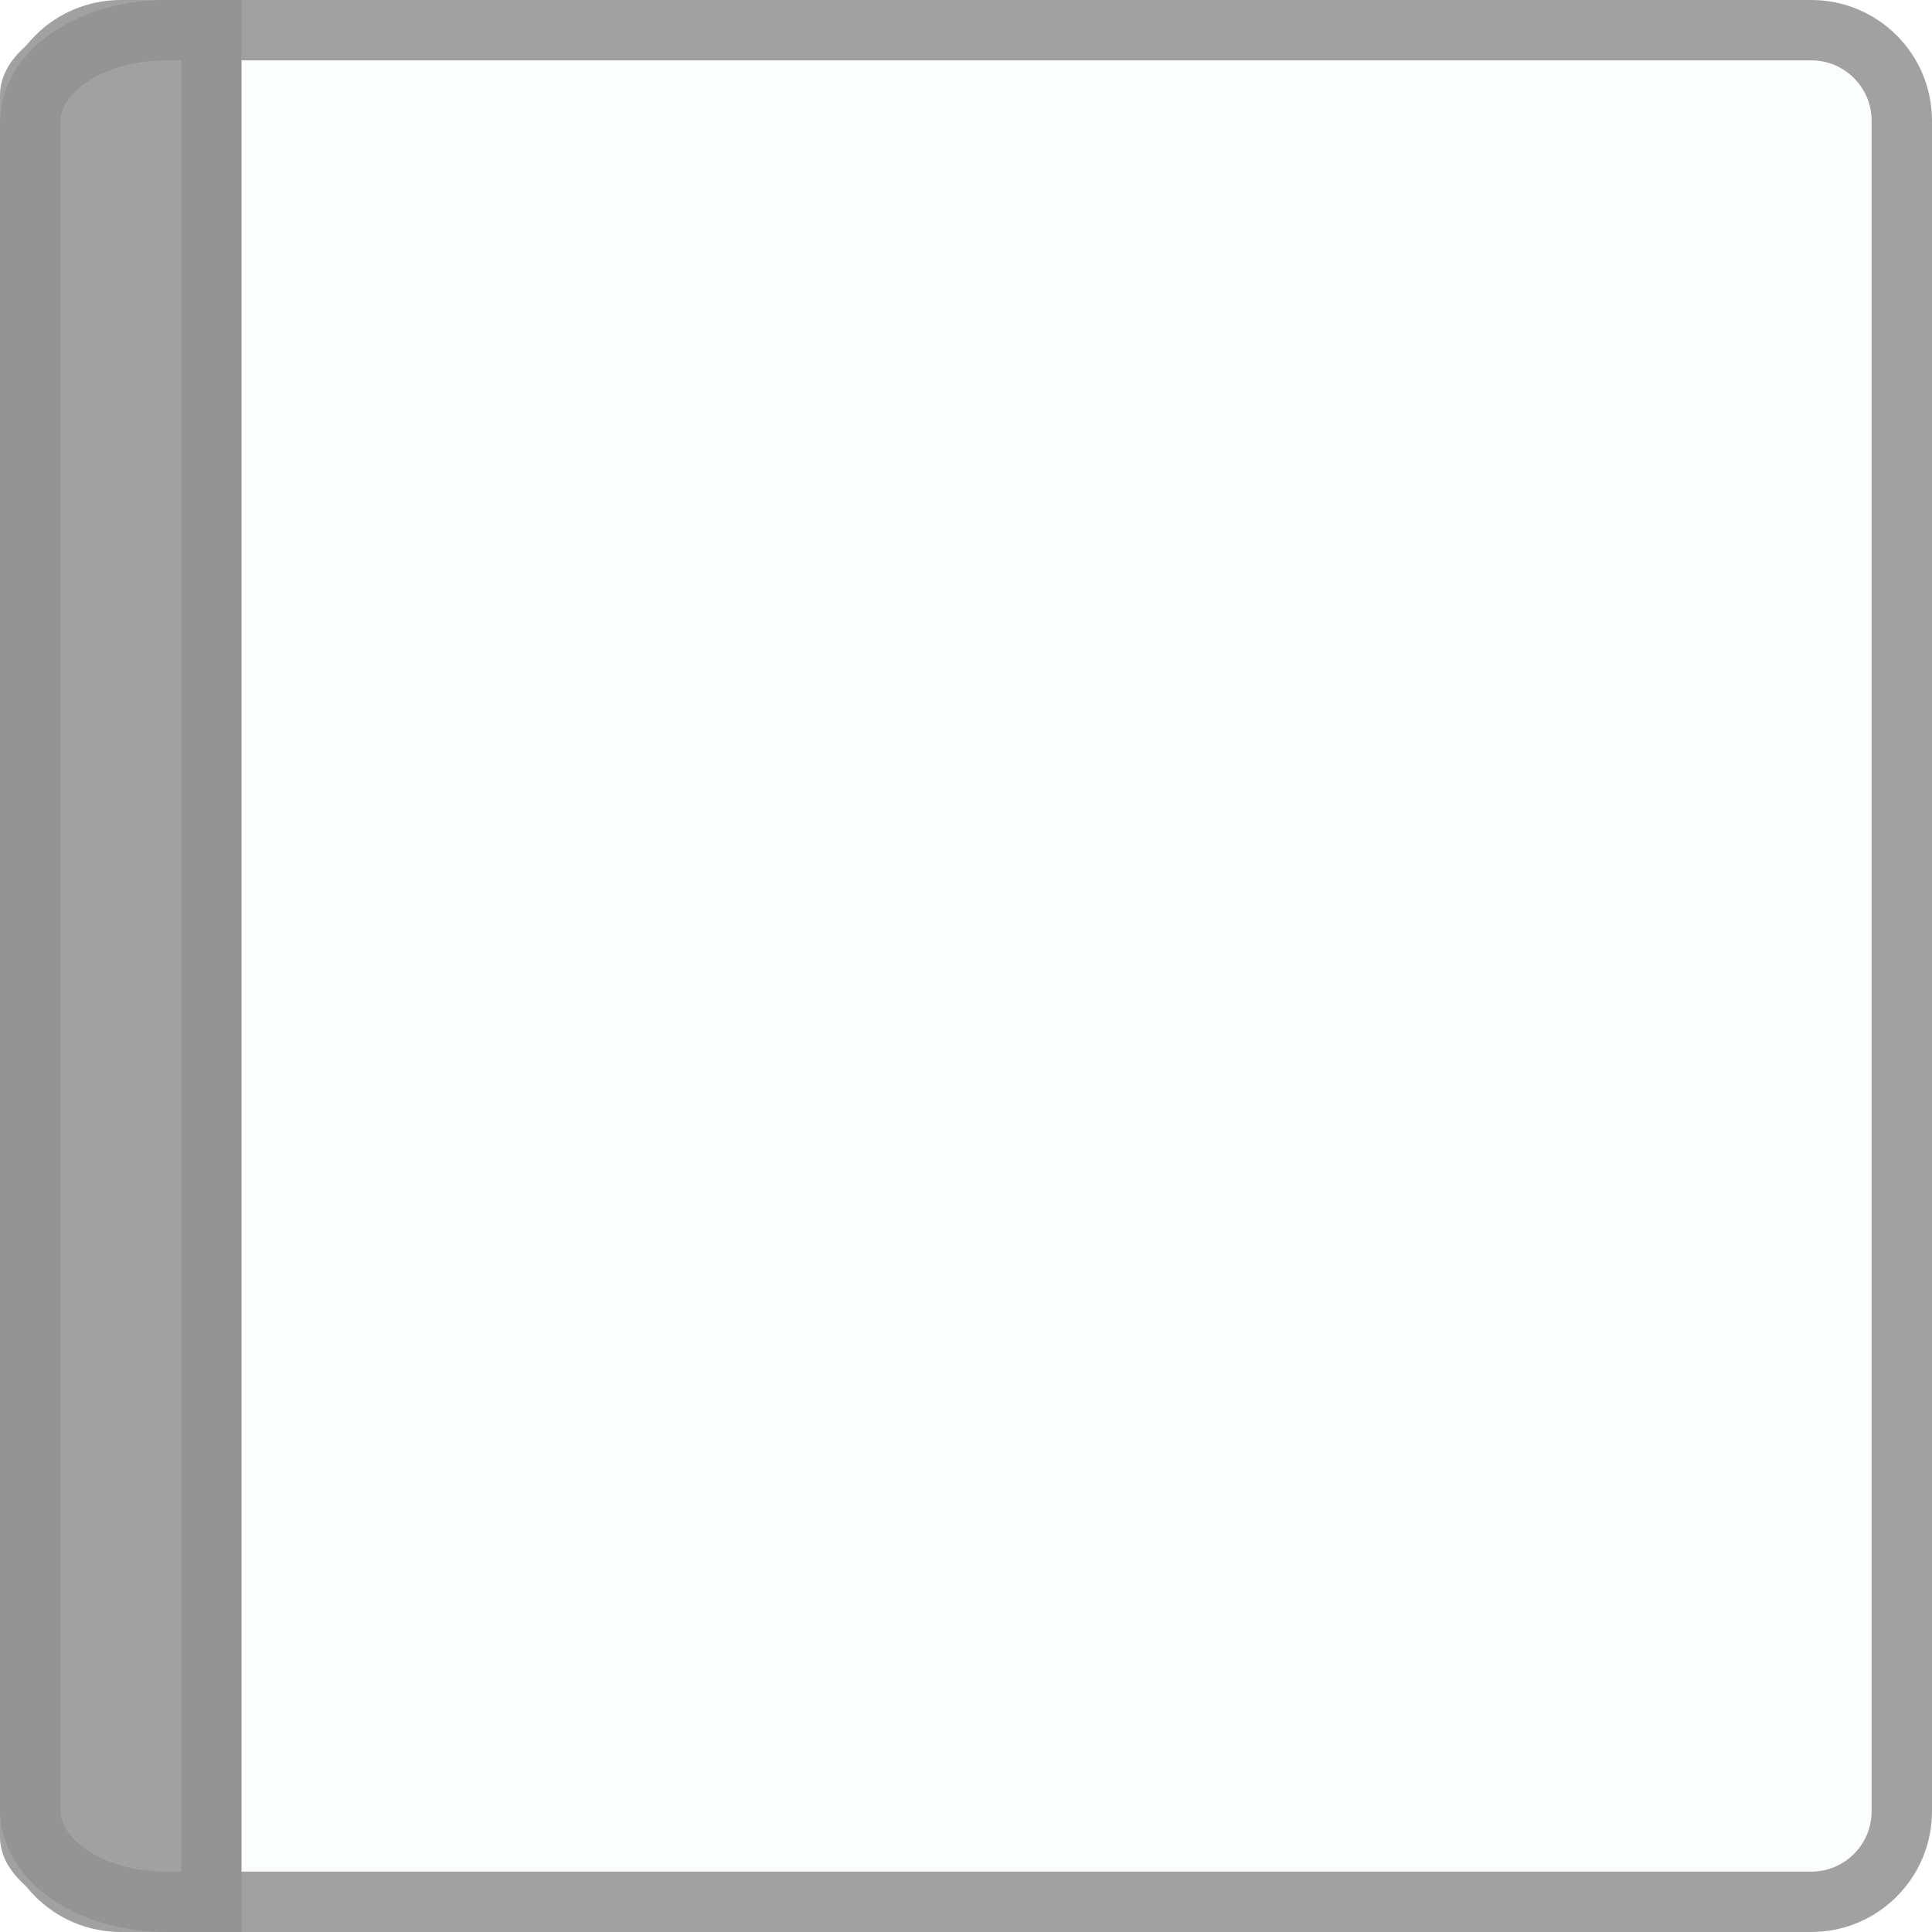
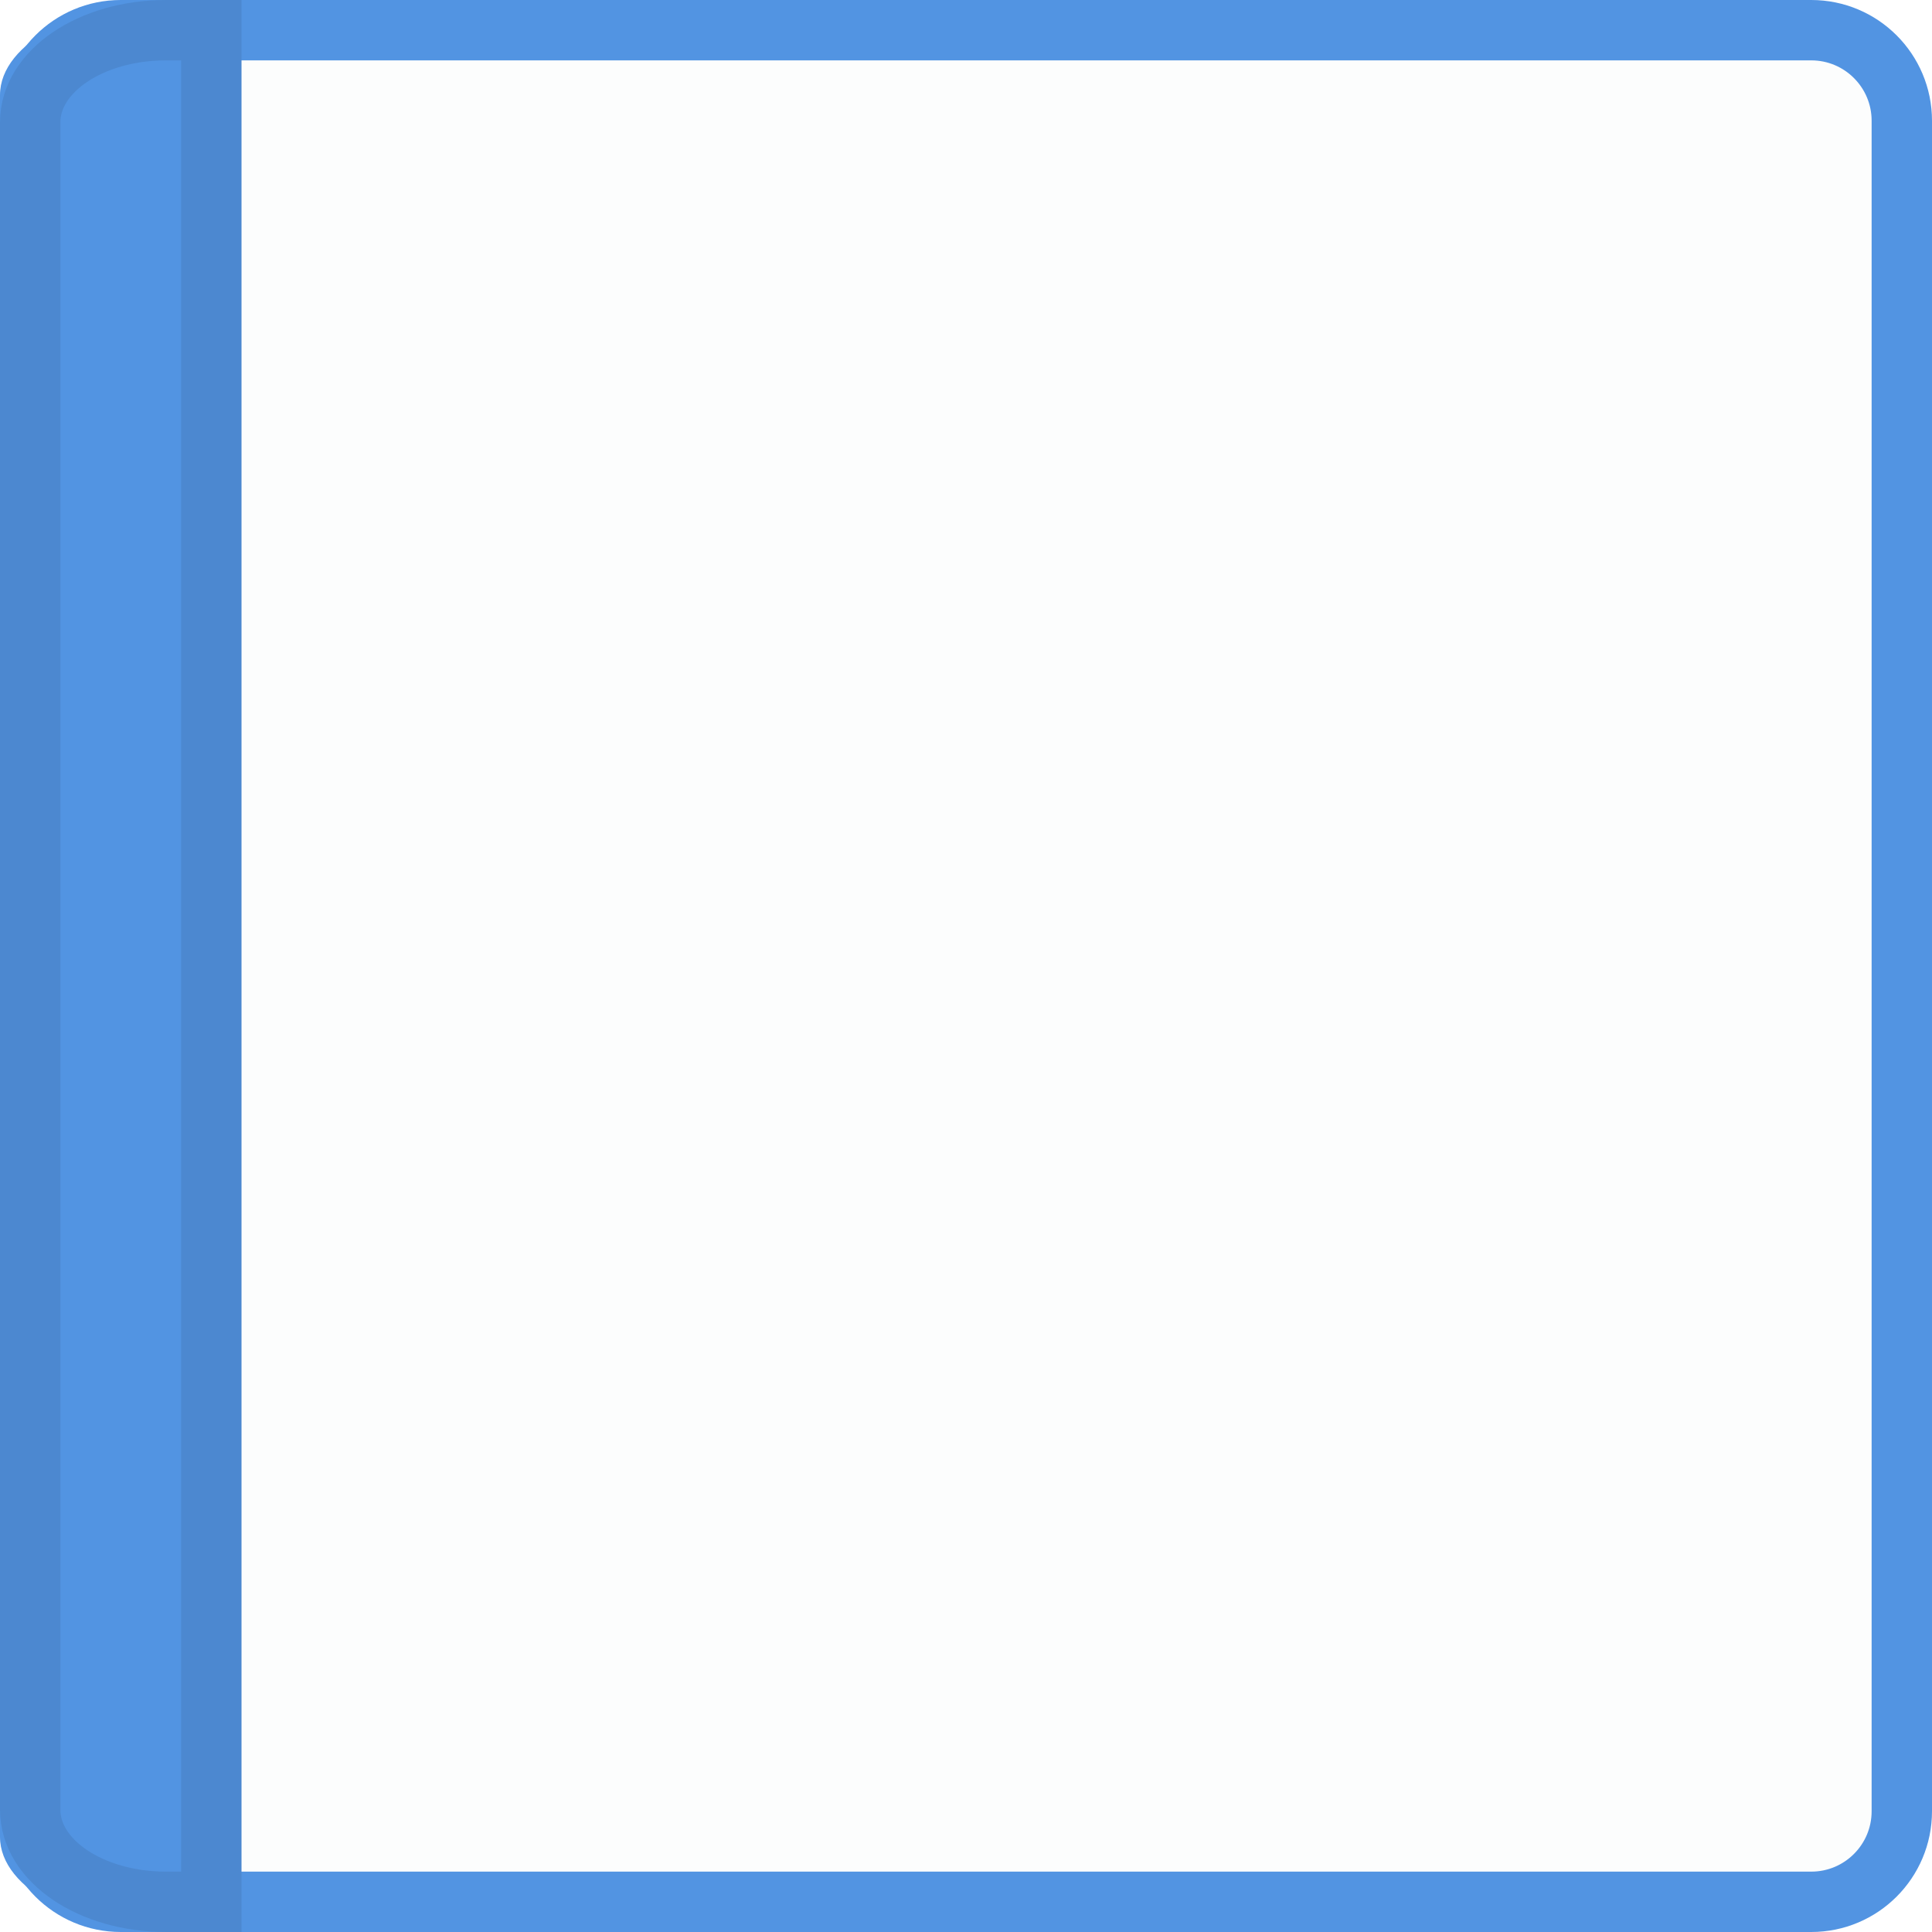
<svg xmlns="http://www.w3.org/2000/svg" xmlns:ns1="http://www.openswatchbook.org/uri/2009/osb" xmlns:xlink="http://www.w3.org/1999/xlink" width="32" height="32" viewBox="0 0 32 32" id="svg6621" version="1.1">
  <defs id="defs6623">
    <linearGradient id="selected_bg_color" ns1:paint="solid">
-       <stop style="stop-color:#a1a1a1;stop-opacity:1;" offset="0" id="stop4138" />
+       <stop style="stop-color:#5294e2;stop-opacity:1;" offset="0" id="stop4138" />
    </linearGradient>
    <linearGradient xlink:href="#selected_bg_color" id="linearGradient4140" x1="16" y1="1020.362" x2="16" y2="1052.362" gradientUnits="userSpaceOnUse" />
    <linearGradient xlink:href="#selected_bg_color" id="linearGradient4155" x1="2" y1="1020.362" x2="2" y2="1052.362" gradientUnits="userSpaceOnUse" gradientTransform="matrix(1.333333,0,0,1.032258,-0.6666669,-33.43105)" />
  </defs>
  <g id="layer1" transform="translate(0,-1020.362)">
    <rect style="display:inline;opacity:1;fill:#fcfdfd;fill-opacity:1;stroke:url(#linearGradient4140);stroke-width:1;stroke-linecap:round;stroke-linejoin:miter;stroke-miterlimit:4;stroke-dasharray:none;stroke-dashoffset:0;stroke-opacity:1" id="rect4160" width="31" height="31" x="0.5" y="1020.862" rx="1.5" ry="1.5" />
    <path style="display:inline;opacity:1;fill:url(#linearGradient4155);fill-opacity:1;stroke:none;stroke-width:1;stroke-linecap:round;stroke-linejoin:miter;stroke-miterlimit:4;stroke-dasharray:none;stroke-dashoffset:0;stroke-opacity:1" d="m 3,1020.362 1,0 0,32 -1,0 c -1.662,0 -3,-0.703 -3,-1.575 l 0,-28.85 c 0,-0.873 1.338,-1.575 3,-1.575 z" id="rect4162-5" />
    <path style="display:inline;opacity:1;fill:none;fill-opacity:1;stroke:#000000;stroke-width:1;stroke-linecap:round;stroke-linejoin:miter;stroke-miterlimit:4;stroke-dasharray:none;stroke-dashoffset:0;stroke-opacity:0.081" d="m 2.75,1020.862 0.75,0 0,31 -0.75,0 c -1.247,0 -2.25,-0.68 -2.25,-1.526 l 0,-27.948 c 0,-0.845 1.004,-1.526 2.25,-1.526 z" id="rect4162-5-7" />
  </g>
</svg>
